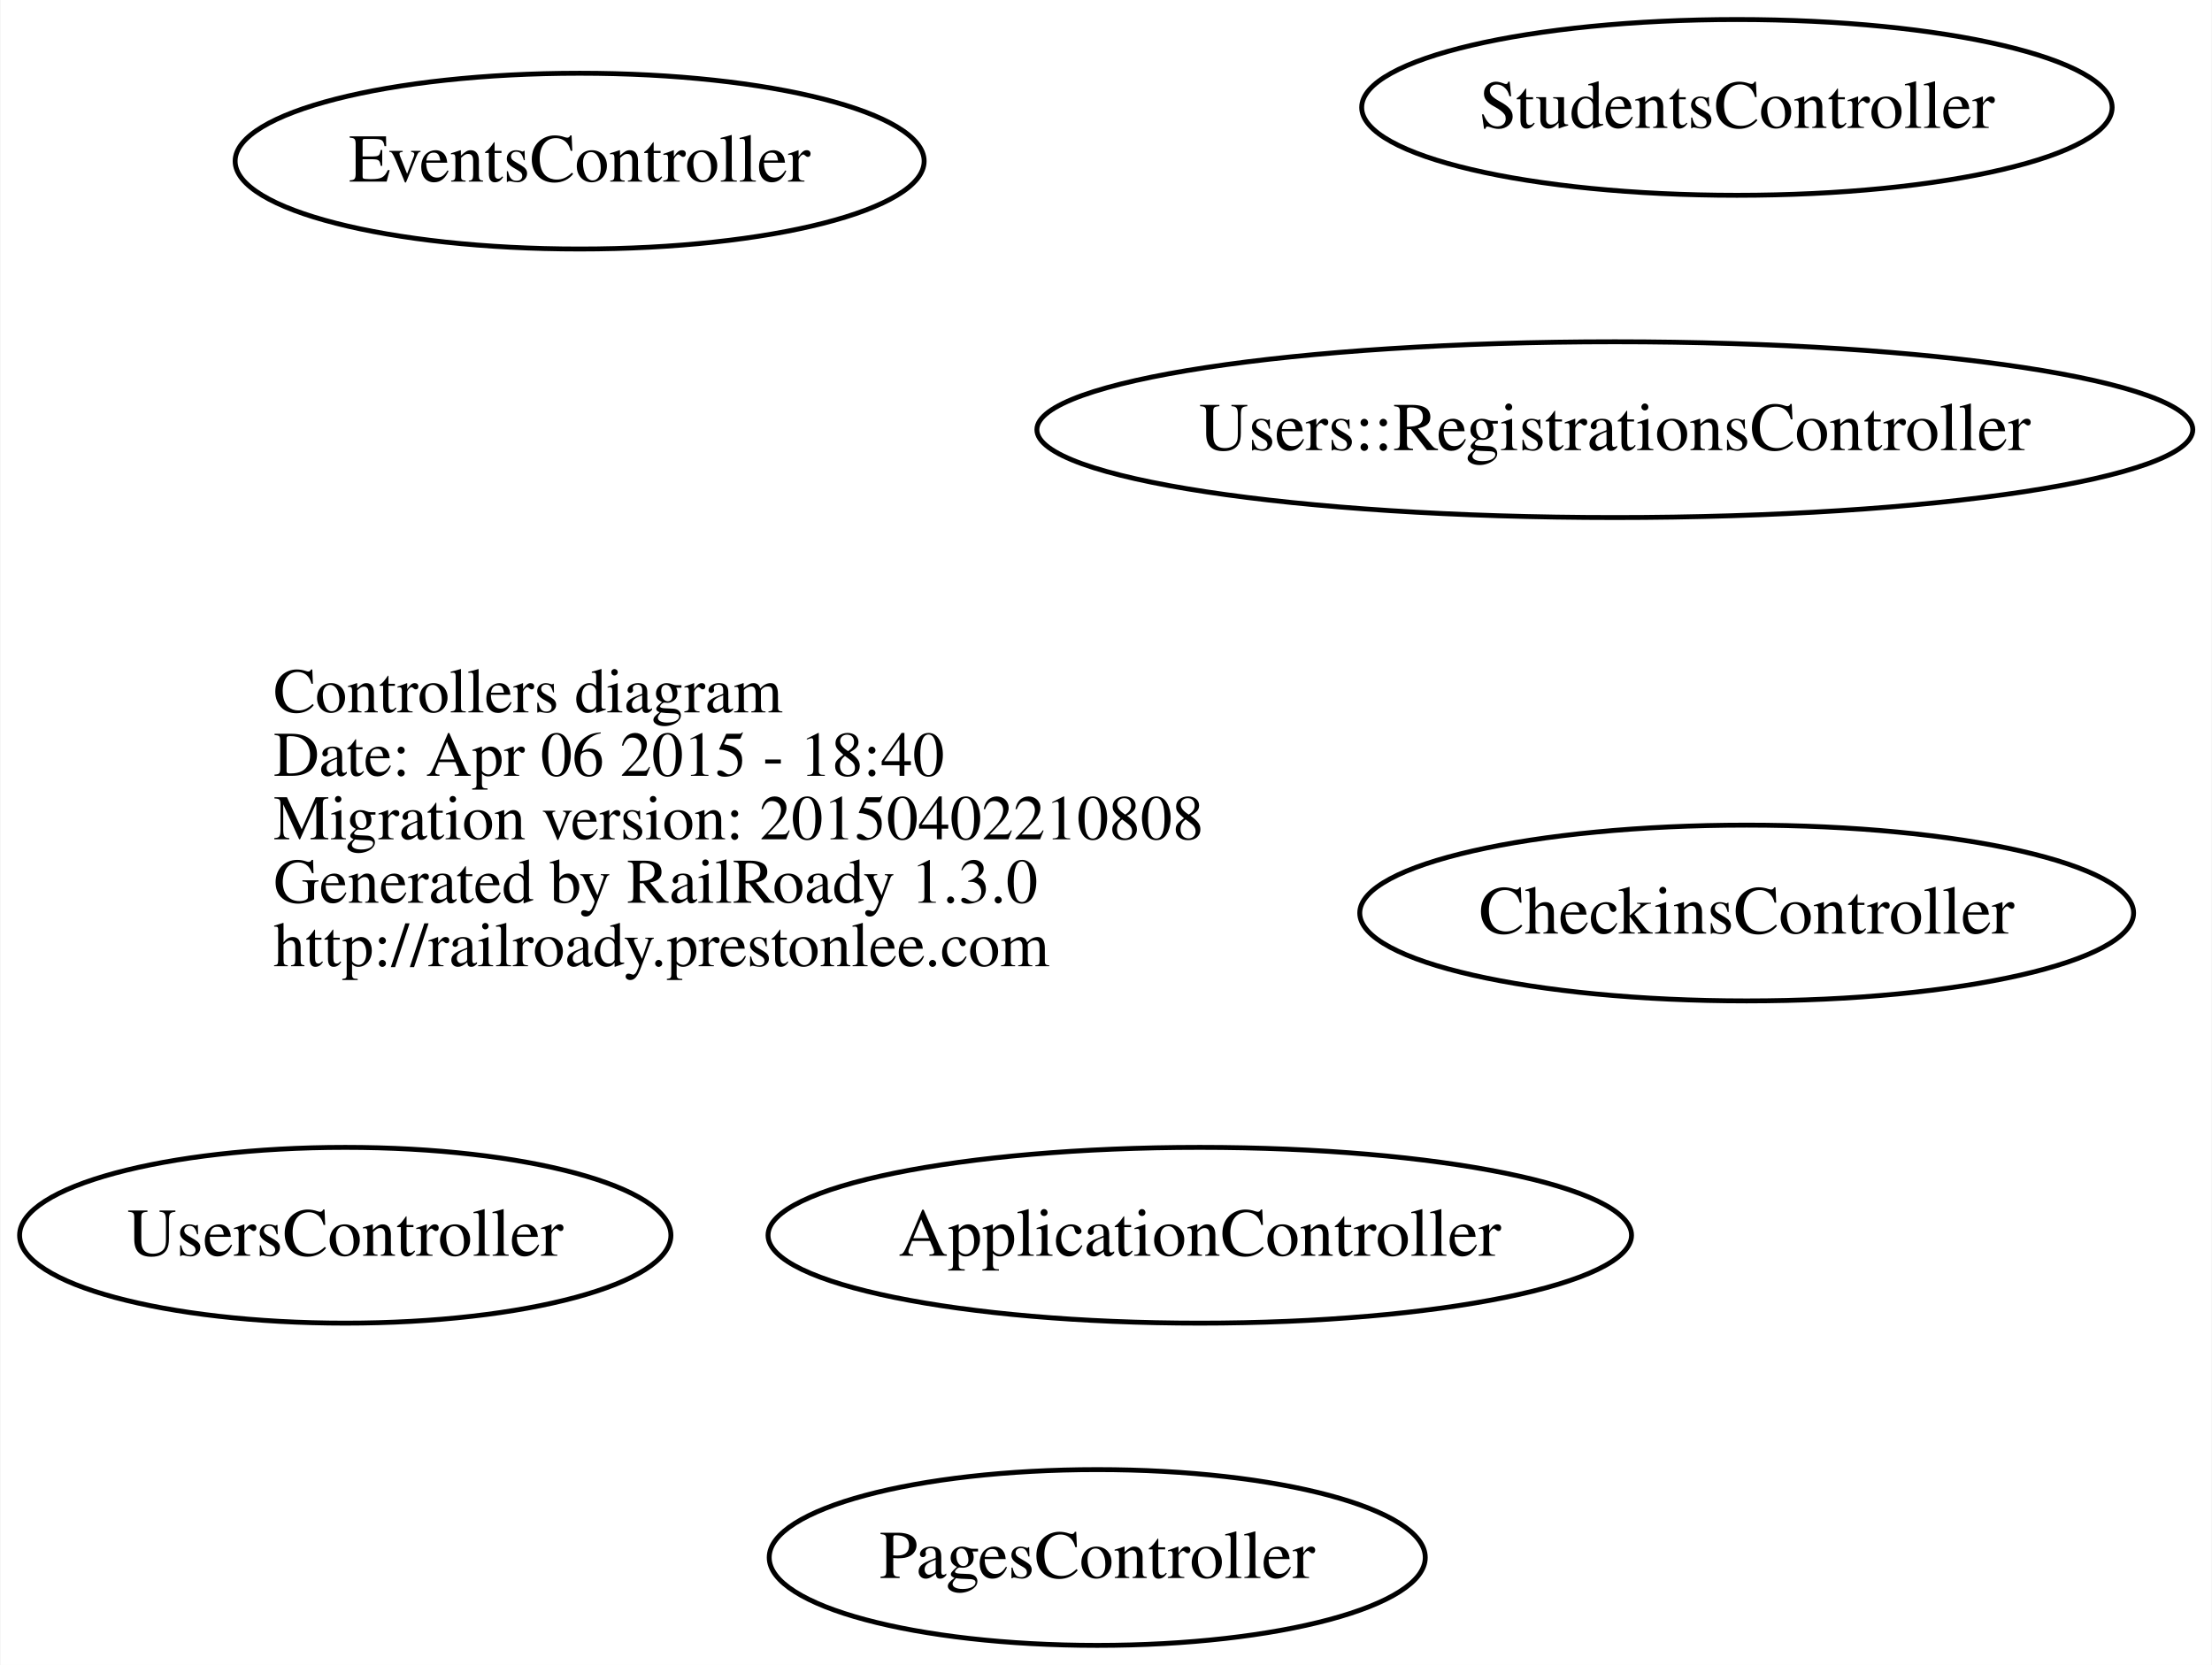
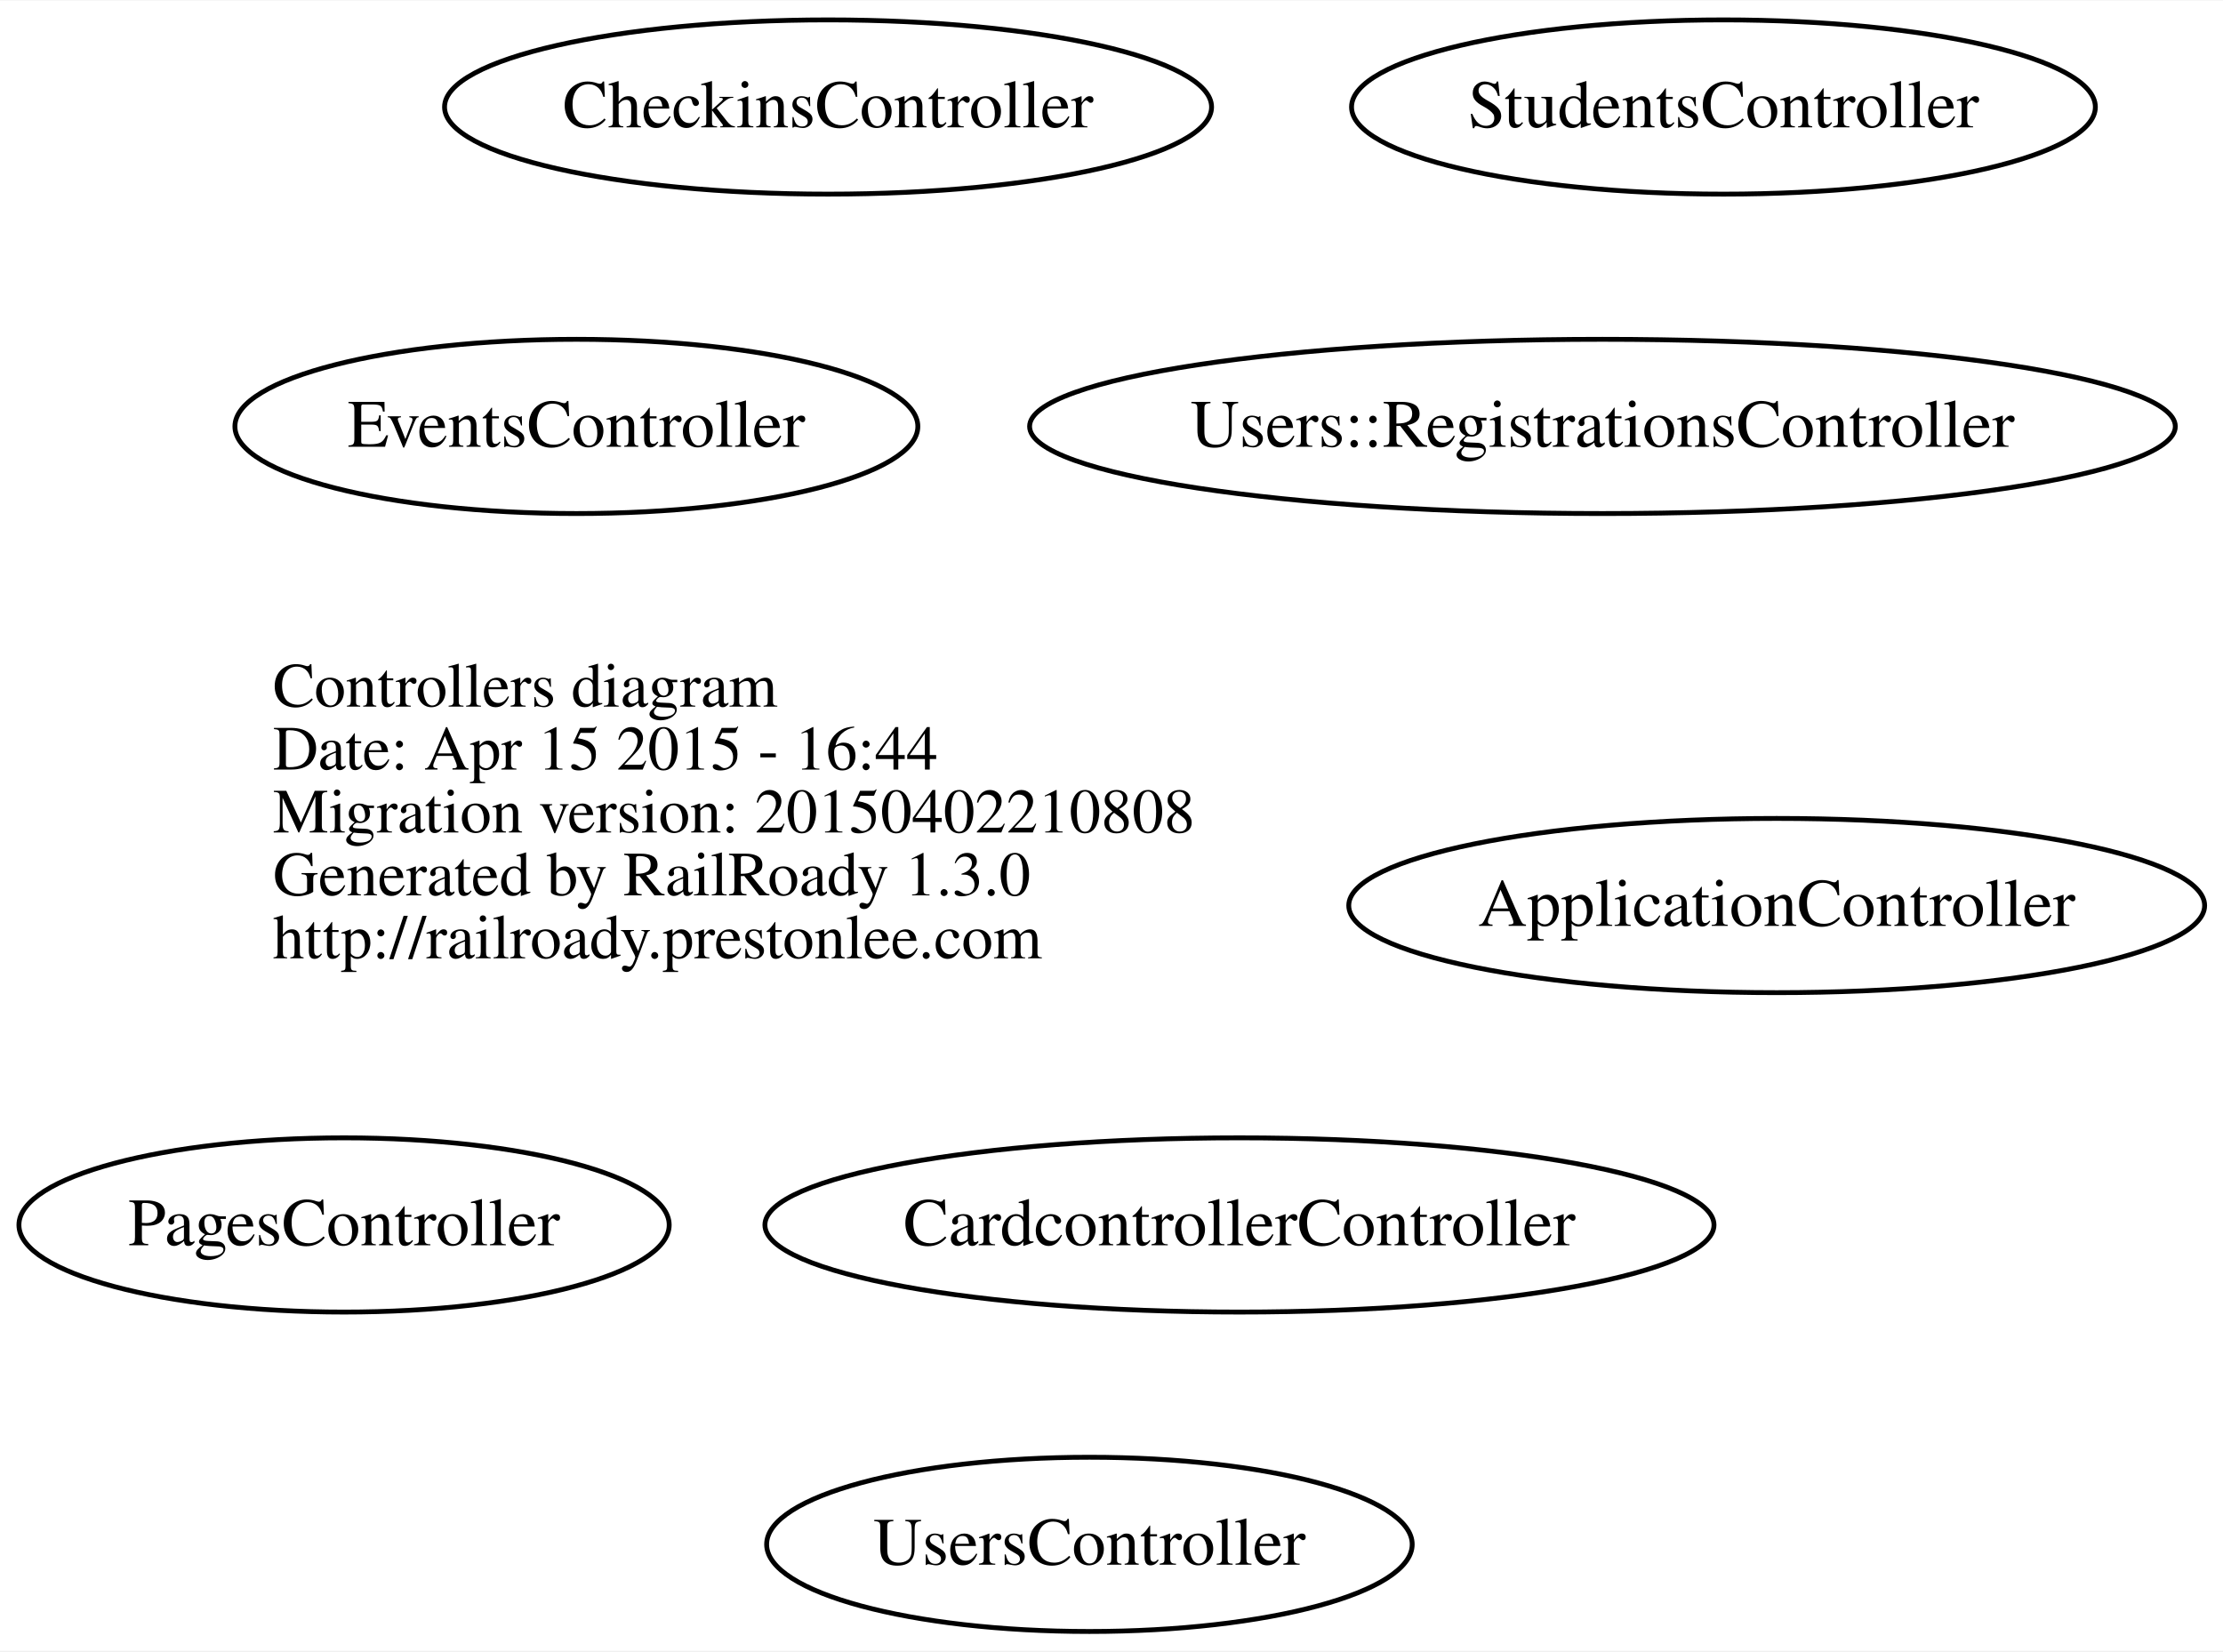
- <svg xmlns="http://www.w3.org/2000/svg" width="453pt" height="341pt" viewBox="0.00 0.00 452.78 341.00">
-   <g id="graph0" class="graph" transform="scale(1 1) rotate(0) translate(157.596 161)">
-     <polygon fill="white" stroke="none" points="-157.596,180 -157.596,-161 295.18,-161 295.18,180 -157.596,180" />
+ <svg xmlns="http://www.w3.org/2000/svg" width="459pt" height="341pt" viewBox="0.00 0.00 459.30 341.00">
+   <g id="graph0" class="graph" transform="scale(1 1) rotate(0) translate(158.088 161)">
+     <polygon fill="white" stroke="none" points="-158.088,180 -158.088,-161 301.208,-161 301.208,180 -158.088,180" />
    <g id="node1" class="node">
      <text text-anchor="start" x="-101.688" y="-15.1" font-family="Times,serif" font-size="13.00">Controllers diagram</text>
-       <text text-anchor="start" x="-101.688" y="-2.1" font-family="Times,serif" font-size="13.00">Date: Apr 06 2015 - 18:40</text>
+       <text text-anchor="start" x="-101.688" y="-2.1" font-family="Times,serif" font-size="13.00">Date: Apr 15 2015 - 16:44</text>
      <text text-anchor="start" x="-101.688" y="10.9" font-family="Times,serif" font-size="13.00">Migration version: 20150402210808</text>
      <text text-anchor="start" x="-101.688" y="23.9" font-family="Times,serif" font-size="13.00">Generated by RailRoady 1.3.0</text>
      <text text-anchor="start" x="-101.688" y="36.9" font-family="Times,serif" font-size="13.00">http://railroady.prestonlee.com</text>
    </g>
    <g id="node2" class="node">
-       <ellipse fill="none" stroke="black" cx="88" cy="92" rx="88.417" ry="18" />
-       <text text-anchor="middle" x="88" y="96.2" font-family="Times,serif" font-size="14.00">ApplicationController</text>
+       <ellipse fill="none" stroke="black" cx="209" cy="26" rx="88.417" ry="18" />
+       <text text-anchor="middle" x="209" y="30.2" font-family="Times,serif" font-size="14.00">ApplicationController</text>
    </g>
    <g id="node3" class="node">
-       <ellipse fill="none" stroke="black" cx="200" cy="26" rx="79.239" ry="18" />
-       <text text-anchor="middle" x="200" y="30.2" font-family="Times,serif" font-size="14.00">CheckinsController</text>
+       <ellipse fill="none" stroke="black" cx="98" cy="92" rx="98.047" ry="18" />
+       <text text-anchor="middle" x="98" y="96.2" font-family="Times,serif" font-size="14.00">CardcontrollerController</text>
    </g>
    <g id="node4" class="node">
-       <ellipse fill="none" stroke="black" cx="-39" cy="-128" rx="70.551" ry="18" />
-       <text text-anchor="middle" x="-39" y="-123.8" font-family="Times,serif" font-size="14.00">EventsController</text>
+       <ellipse fill="none" stroke="black" cx="13" cy="-139" rx="79.239" ry="18" />
+       <text text-anchor="middle" x="13" y="-134.8" font-family="Times,serif" font-size="14.00">CheckinsController</text>
    </g>
    <g id="node5" class="node">
-       <ellipse fill="none" stroke="black" cx="67" cy="158" rx="67.177" ry="18" />
-       <text text-anchor="middle" x="67" y="162.2" font-family="Times,serif" font-size="14.00">PagesController</text>
+       <ellipse fill="none" stroke="black" cx="-39" cy="-73" rx="70.551" ry="18" />
+       <text text-anchor="middle" x="-39" y="-68.8" font-family="Times,serif" font-size="14.00">EventsController</text>
    </g>
    <g id="node6" class="node">
+       <ellipse fill="none" stroke="black" cx="-87" cy="92" rx="67.177" ry="18" />
+       <text text-anchor="middle" x="-87" y="96.2" font-family="Times,serif" font-size="14.00">PagesController</text>
+     </g>
+     <g id="node7" class="node">
      <ellipse fill="none" stroke="black" cx="198" cy="-139" rx="76.842" ry="18" />
      <text text-anchor="middle" x="198" y="-134.8" font-family="Times,serif" font-size="14.00">StudentsController</text>
    </g>
-     <g id="node7" class="node">
+     <g id="node8" class="node">
      <ellipse fill="none" stroke="black" cx="173" cy="-73" rx="118.361" ry="18" />
      <text text-anchor="middle" x="173" y="-68.8" font-family="Times,serif" font-size="14.00">Users::RegistrationsController</text>
    </g>
-     <g id="node8" class="node">
-       <ellipse fill="none" stroke="black" cx="-87" cy="92" rx="66.692" ry="18" />
-       <text text-anchor="middle" x="-87" y="96.2" font-family="Times,serif" font-size="14.00">UsersController</text>
+     <g id="node9" class="node">
+       <ellipse fill="none" stroke="black" cx="67" cy="158" rx="66.692" ry="18" />
+       <text text-anchor="middle" x="67" y="162.2" font-family="Times,serif" font-size="14.00">UsersController</text>
    </g>
  </g>
</svg>
